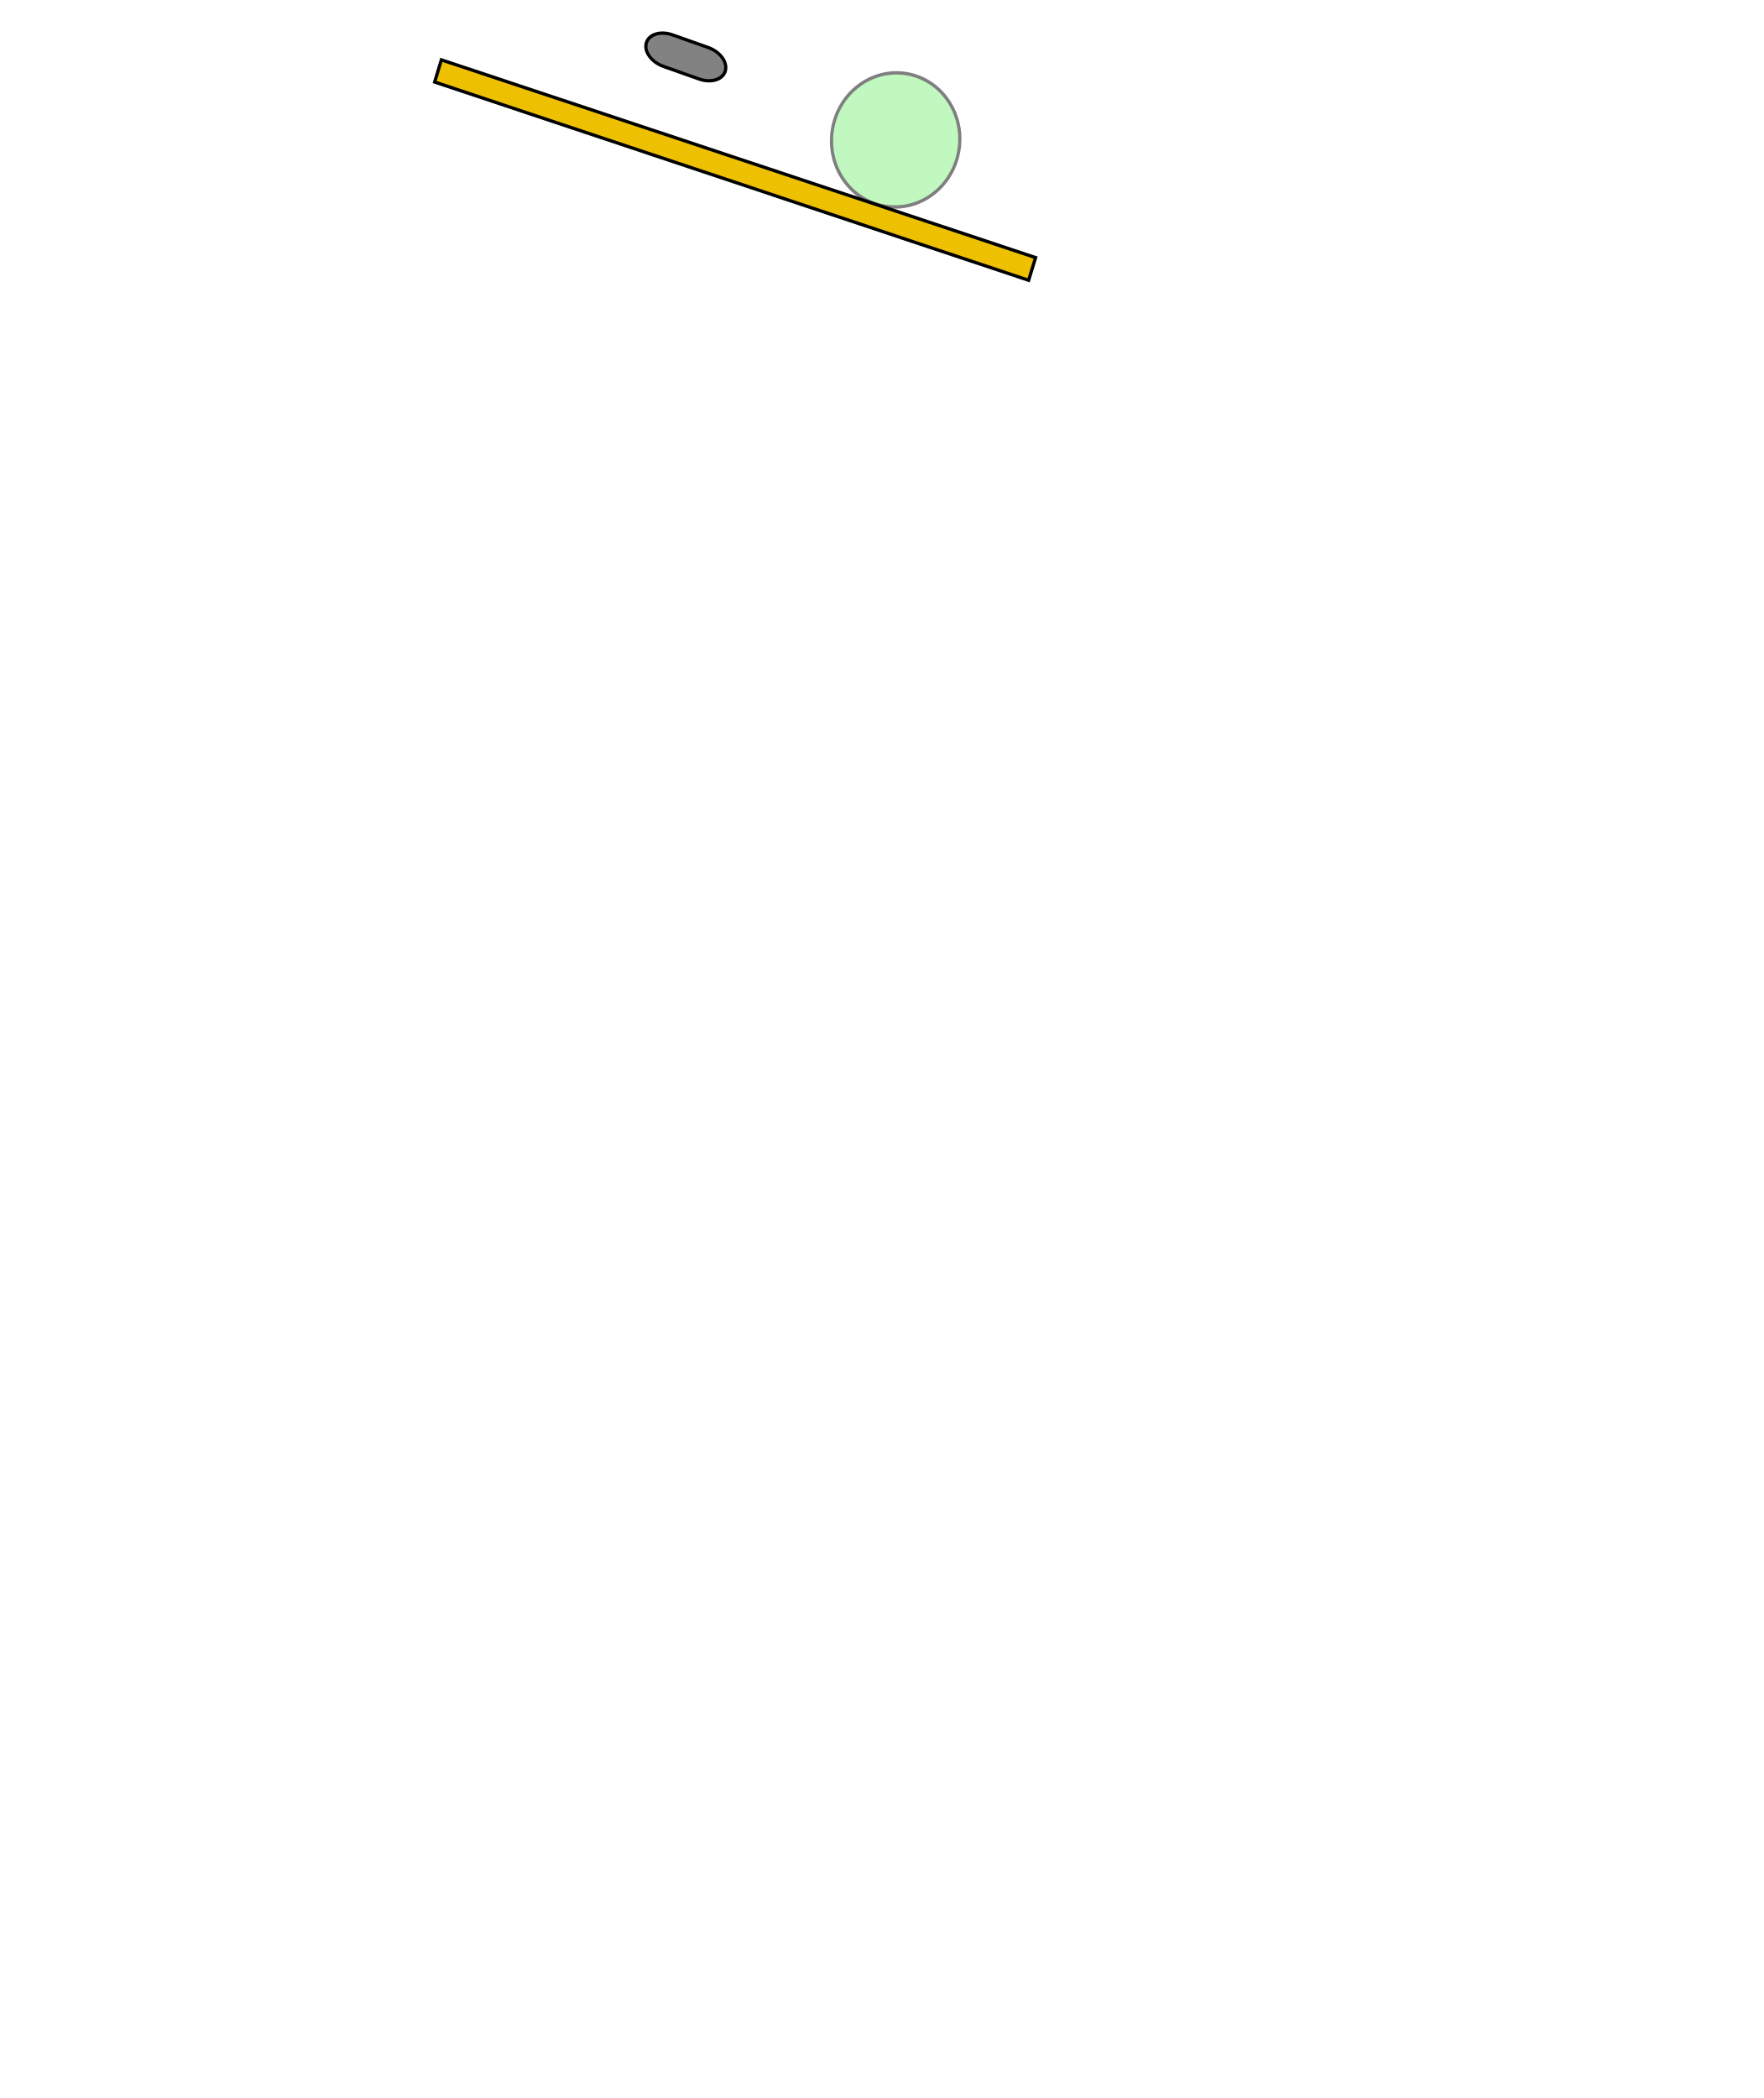
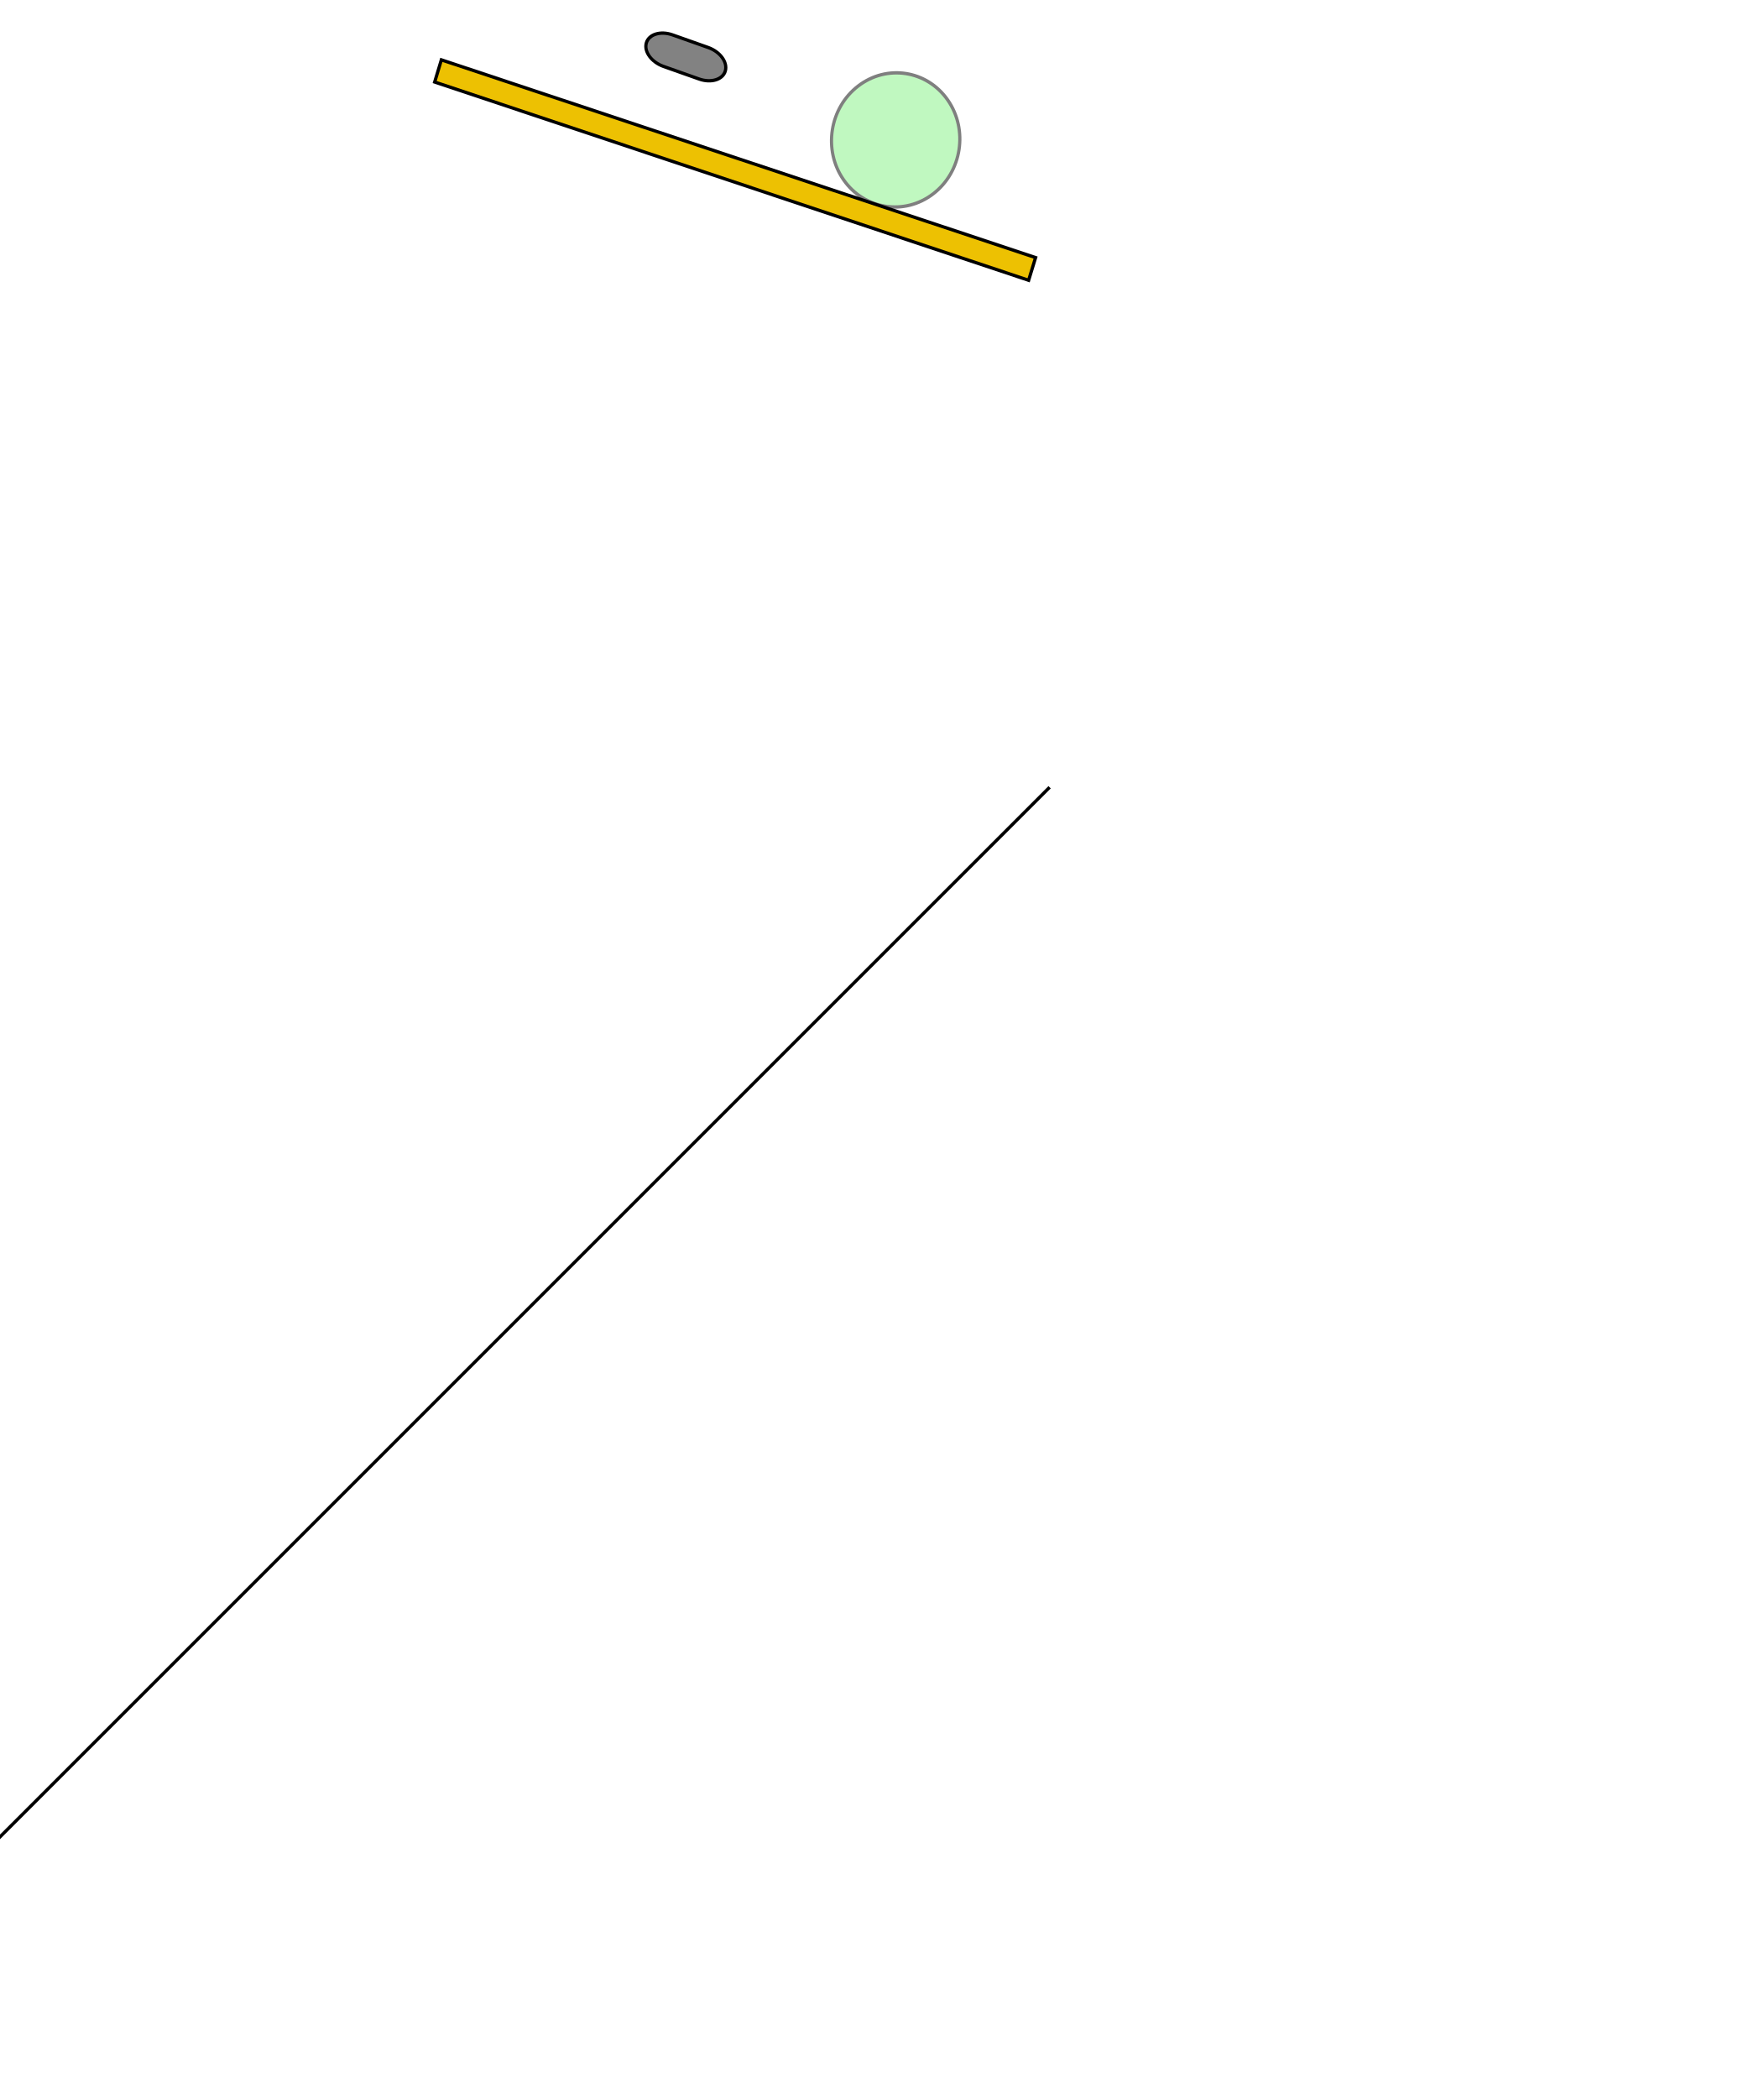
- <svg xmlns="http://www.w3.org/2000/svg" width="134.375mm" height="159.875mm" viewBox="0 0 134.4 159.9" version="1.0">
+ <svg xmlns="http://www.w3.org/2000/svg" width="134.375mm" height="159.875mm" viewBox="0 0 134.4 159.9">
  <g style="stroke:black;stroke-width:0.25">
-     <line x1="100" y1="200" x2="200" y2="100" />
+     <line x1="-20" y1="160" x2="80" y2="60" />
    <path style="fill:#edc102" d="m33.13,6.25 0.51,-1.69 45.29,15.07 -0.53,1.73 z" />
    <rect style="fill:#828282" transform="rotate(-73.97)skewX(-3.46)" x="12.125" y="48.25" width="2.5" height="6.375" rx="1.25" ry="1.75" />
    <circle style="fill:#82f182;opacity:0.5" transform="rotate(-37.48)skewX(-2.65)scale(1,1)" r="5" cx="50" cy="50" />
  </g>
</svg>
